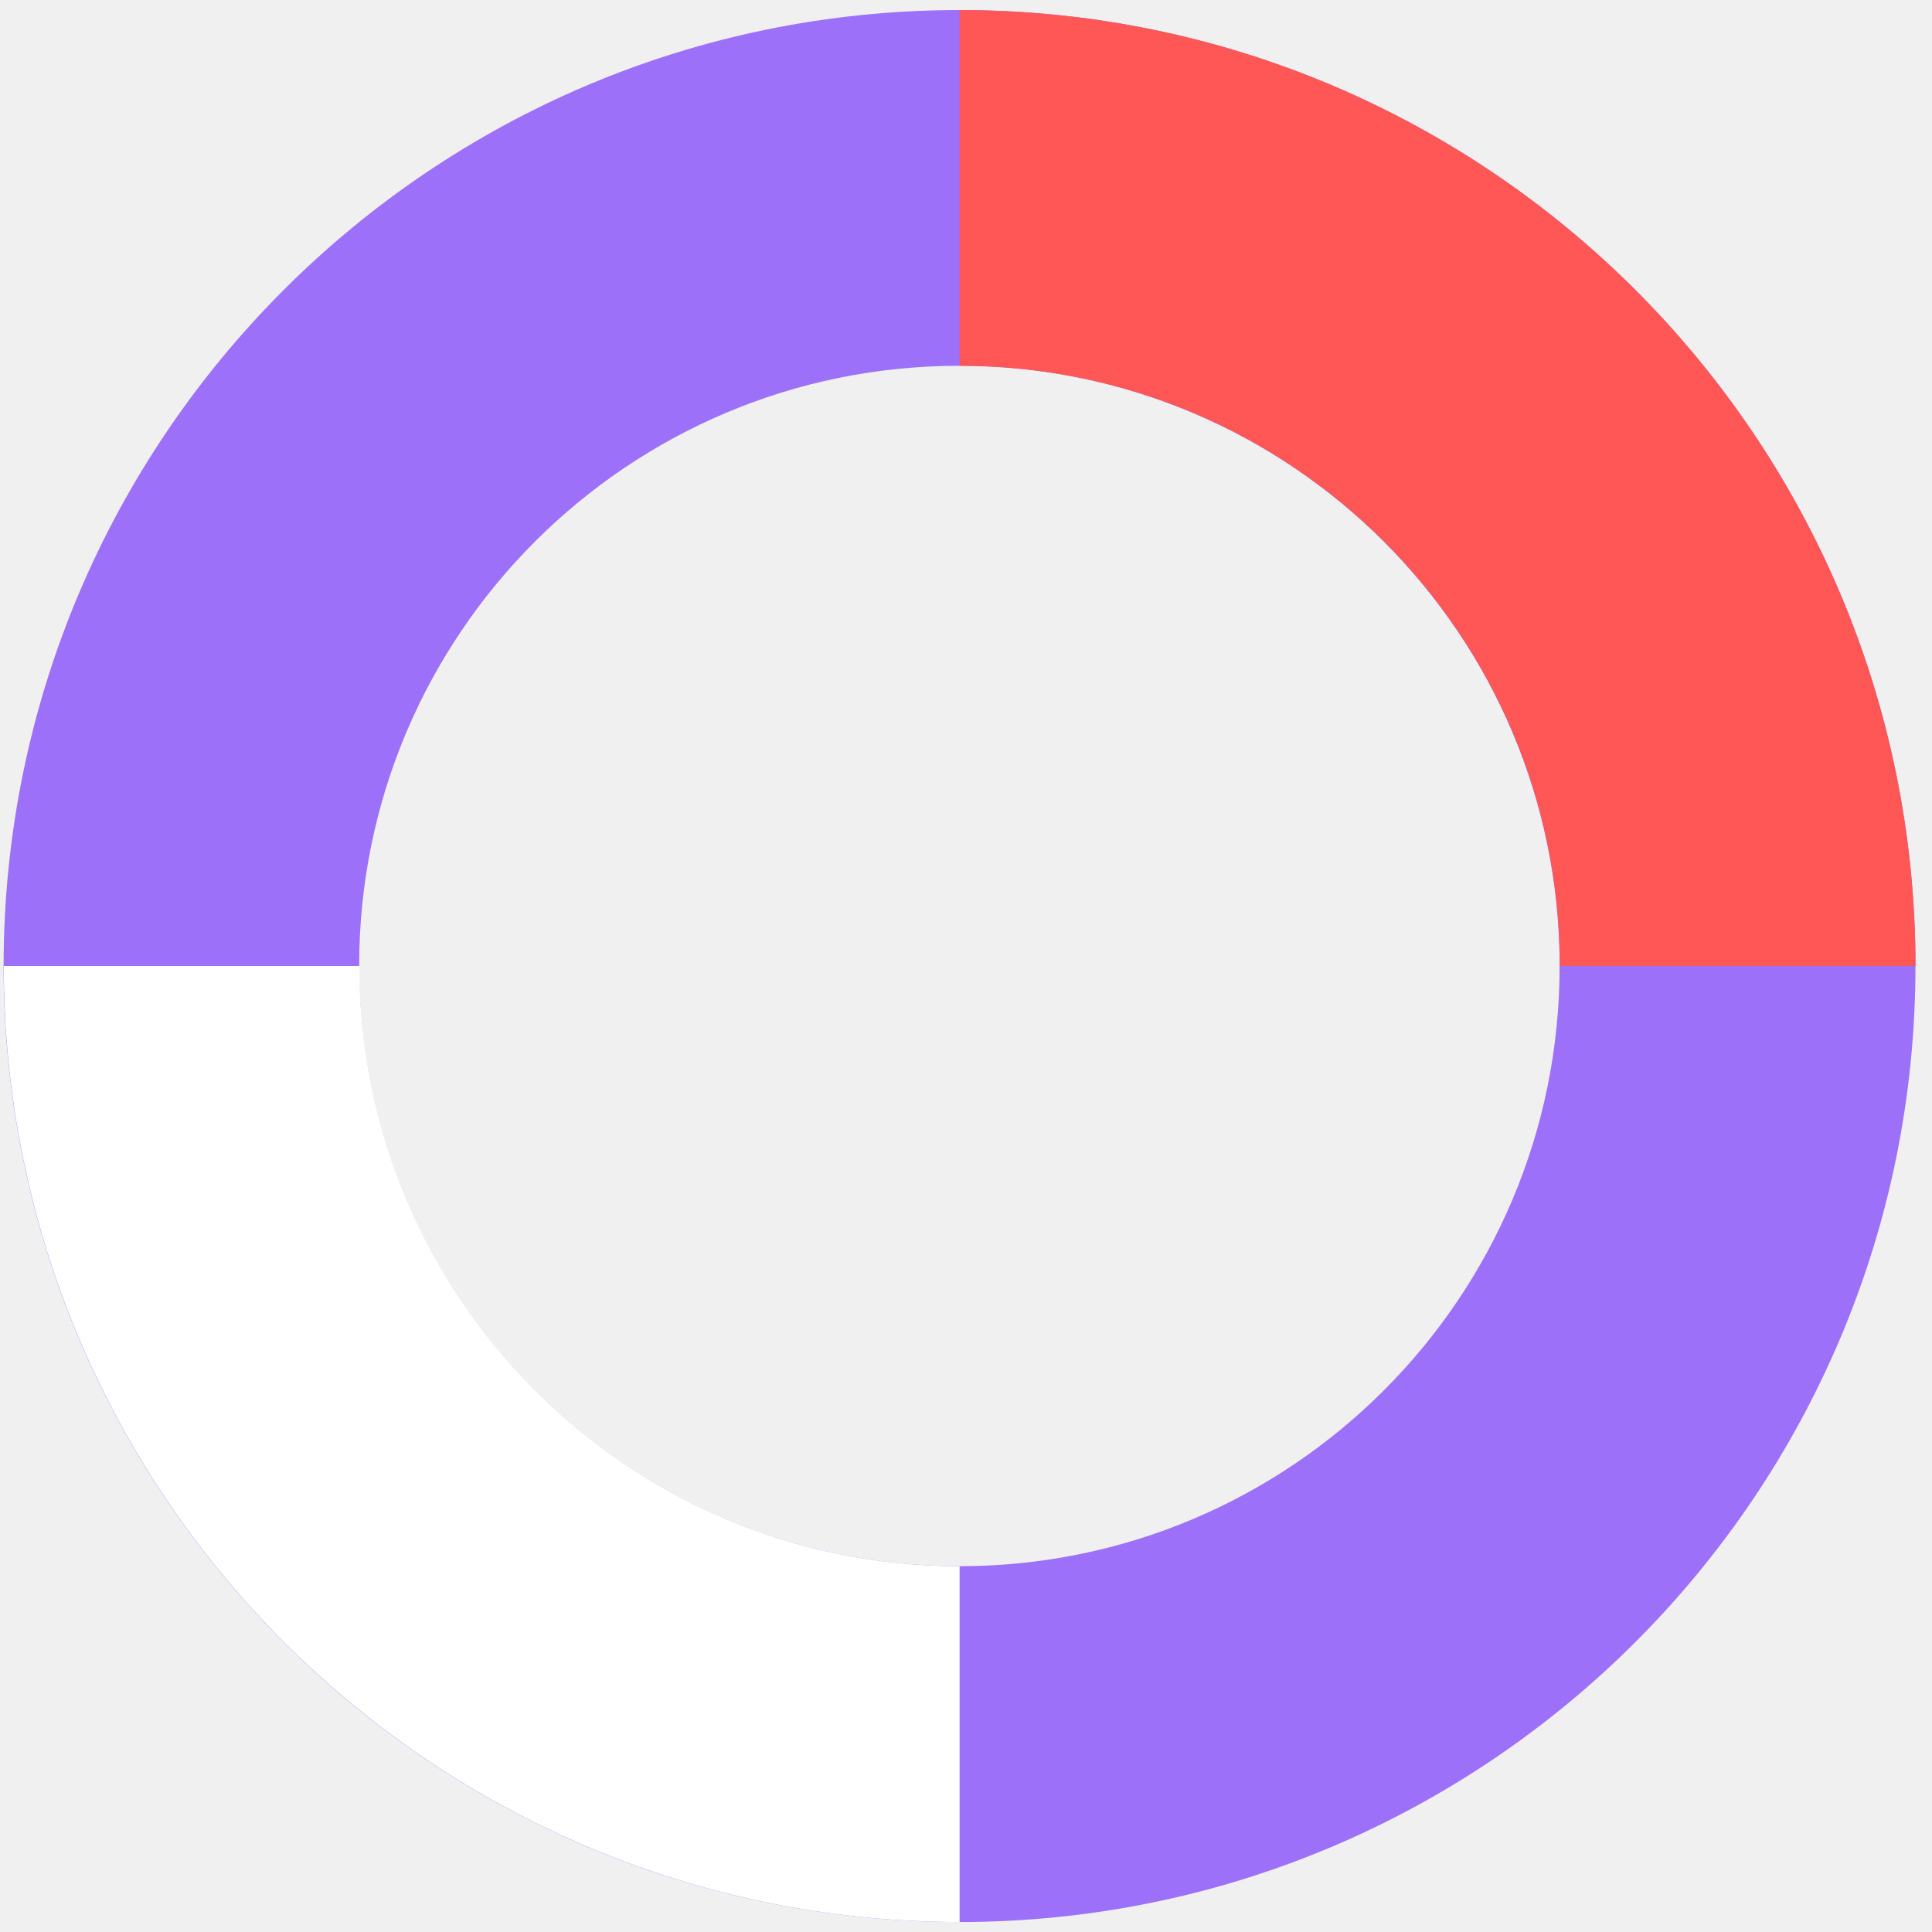
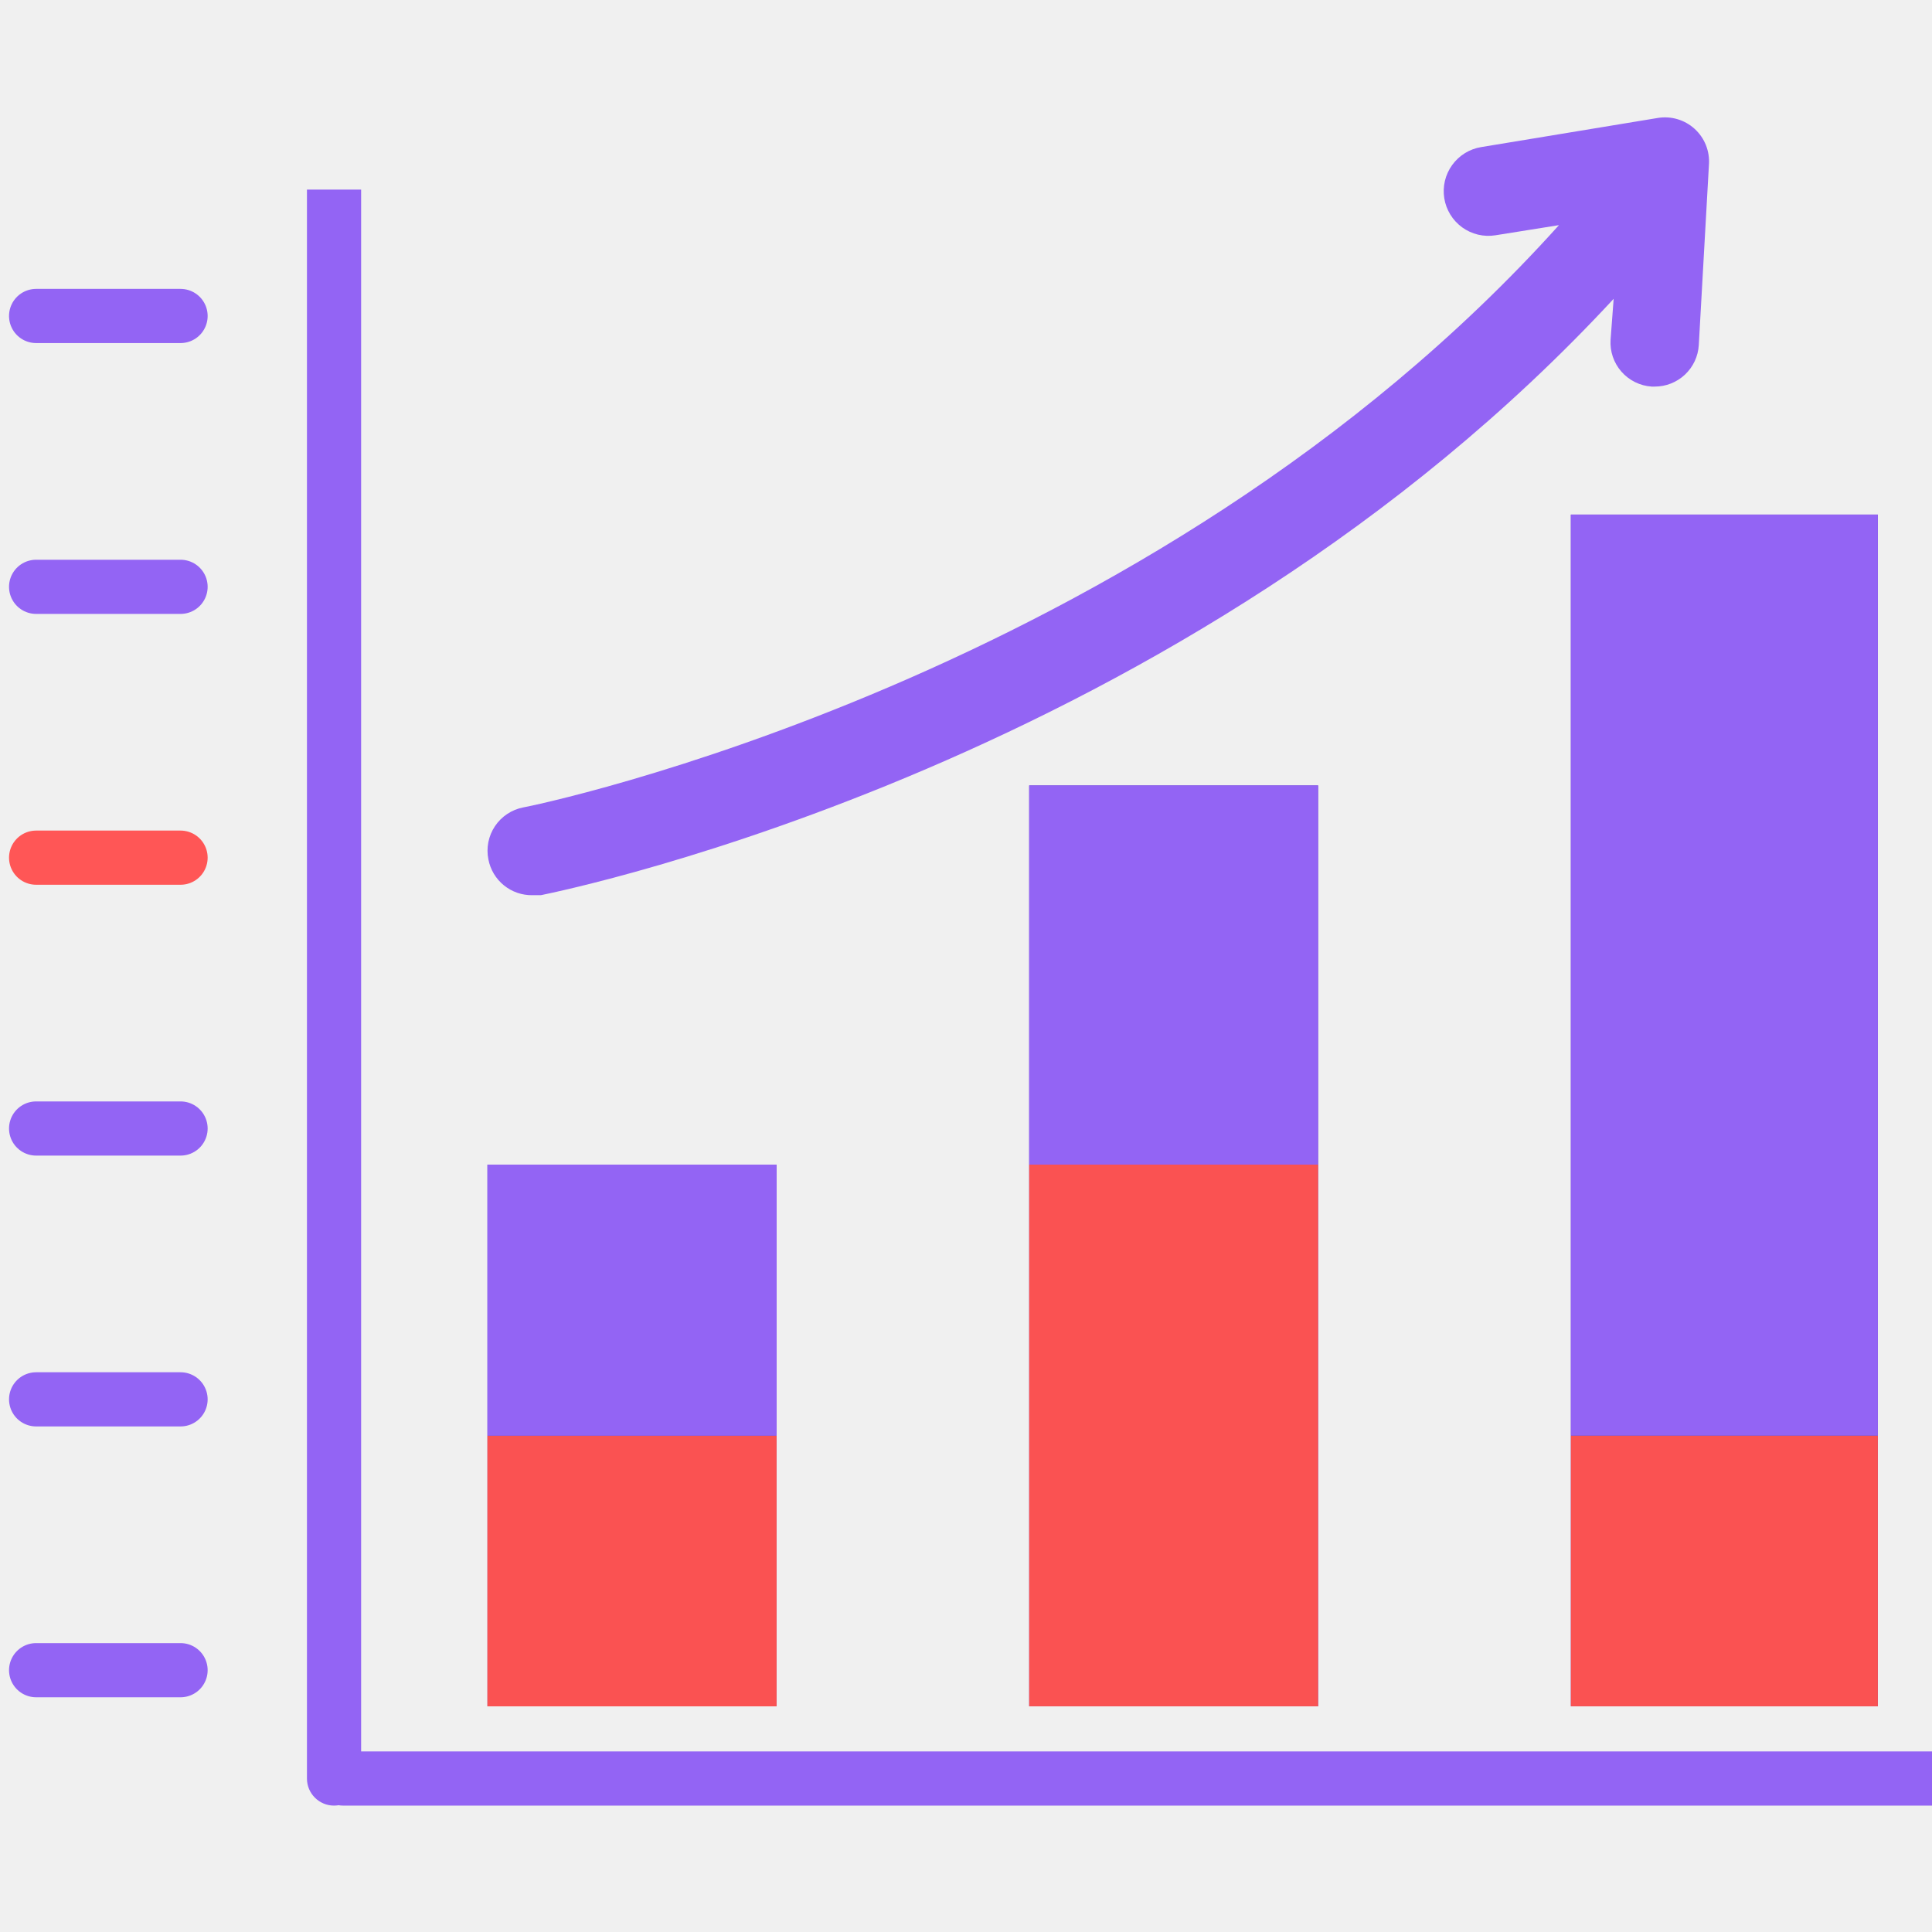
- <svg xmlns="http://www.w3.org/2000/svg" width="24" height="24" viewBox="0 0 96 95" fill="none">
-   <path fill-rule="evenodd" clip-rule="evenodd" d="M47.679 95.004C73.912 95.004 95.178 73.734 95.178 47.5C95.178 21.266 73.912 0 47.679 0C21.445 0 0.179 21.266 0.179 47.5C0.179 73.734 21.445 95.004 47.679 95.004ZM47.671 77.324C64.143 77.324 77.497 63.972 77.497 47.5C77.497 31.028 64.143 17.675 47.671 17.675C31.199 17.675 17.846 31.028 17.846 47.5C17.846 63.972 31.199 77.324 47.671 77.324Z" fill="#9D70F9" />
-   <path fill-rule="evenodd" clip-rule="evenodd" d="M95.181 47.499C95.18 21.266 73.915 0.001 47.683 0V17.675H47.684C64.156 17.675 77.509 31.027 77.509 47.499H95.181Z" fill="#FF5656" />
-   <path fill-rule="evenodd" clip-rule="evenodd" d="M0.188 47.501C0.188 73.734 21.451 94.994 47.682 95.004V77.324C31.212 77.324 17.858 63.974 17.858 47.503V47.501H0.188Z" fill="white" />
+ <svg xmlns="http://www.w3.org/2000/svg" width="24" height="24" viewBox="0 0 107 94" fill="none">
+   <rect x="27" y="73" width="16" height="15" fill="#5F3DC4" />
+   <rect x="27" y="73" width="16" height="15" fill="#FA5252" />
+   <rect x="27" y="73" width="16" height="15" fill="#FA5252" />
+   <rect x="57" y="58" width="16" height="30" fill="#5F3DC4" />
+   <rect x="57" y="58" width="16" height="30" fill="#FA5252" />
+   <rect x="87" y="73" width="17" height="15" fill="#5F3DC4" />
+   <rect x="87" y="73" width="17" height="15" fill="#FA5252" />
+   <rect x="27" y="58" width="16" height="15" fill="#5F3DC4" />
+   <rect x="27" y="58" width="16" height="15" fill="#9364F4" />
+   <rect x="27" y="58" width="16" height="15" fill="#9364F4" />
+   <rect x="57" y="37" width="16" height="21" fill="#5F3DC4" />
+   <rect x="57" y="37" width="16" height="21" fill="#9364F4" />
+   <rect x="87" y="22" width="17" height="51" fill="#5F3DC4" />
+   <rect x="87" y="22" width="17" height="51" fill="#9364F4" />
+   <path d="M17 92C17 92.828 17.672 93.5 18.5 93.5C19.328 93.5 20 92.828 20 92L17 92ZM17 4L17 92L20 92L20 4L17 4Z" fill="#9364F4" />
+   <path d="M19 90.5C18.172 90.5 17.5 91.172 17.5 92C17.5 92.828 18.172 93.5 19 93.5L19 90.5ZM107 90.5L19 90.5L19 93.5L107 93.5L107 90.5Z" fill="#9364F4" />
+   <path d="M2 11H10" stroke="#9364F4" stroke-width="3" stroke-linecap="round" />
+   <path d="M2 86H10" stroke="#9364F4" stroke-width="3" stroke-linecap="round" />
+   <path d="M2 71H10" stroke="#9364F4" stroke-width="3" stroke-linecap="round" />
+   <path d="M2 56H10" stroke="#9364F4" stroke-width="3" stroke-linecap="round" />
+   <path d="M2 41H10" stroke="#FF5656" stroke-width="3" stroke-linecap="round" />
+   <path d="M2 26H10" stroke="#9364F4" stroke-width="3" stroke-linecap="round" />
+   <path d="M28.978 38.217C28.662 38.278 28.36 38.401 28.092 38.58C27.823 38.758 27.592 38.988 27.413 39.256C27.233 39.524 27.109 39.825 27.046 40.141C26.984 40.458 26.985 40.783 27.049 41.099C27.158 41.664 27.462 42.172 27.909 42.534C28.356 42.896 28.916 43.089 29.491 43.078H29.956C31.495 42.761 65.574 35.749 89.369 10.049L89.198 12.321C89.158 12.965 89.374 13.599 89.8 14.084C90.226 14.569 90.826 14.866 91.47 14.91H91.641C92.264 14.912 92.865 14.674 93.319 14.247C93.773 13.82 94.047 13.236 94.084 12.614L94.646 2.622C94.673 2.254 94.616 1.884 94.48 1.54C94.343 1.197 94.13 0.889 93.858 0.64C93.585 0.39 93.259 0.206 92.904 0.101C92.55 -0.004 92.177 -0.028 91.812 0.033L82.04 1.645C81.719 1.696 81.412 1.81 81.135 1.98C80.858 2.151 80.618 2.374 80.427 2.637C80.237 2.9 80.1 3.198 80.024 3.514C79.949 3.83 79.937 4.158 79.988 4.479C80.039 4.8 80.153 5.107 80.324 5.384C80.494 5.661 80.717 5.901 80.98 6.092C81.243 6.282 81.541 6.419 81.857 6.495C82.173 6.57 82.501 6.582 82.822 6.531L86.34 5.969C63.644 31.181 29.345 38.168 28.978 38.217Z" fill="#9364F4" />
</svg>
